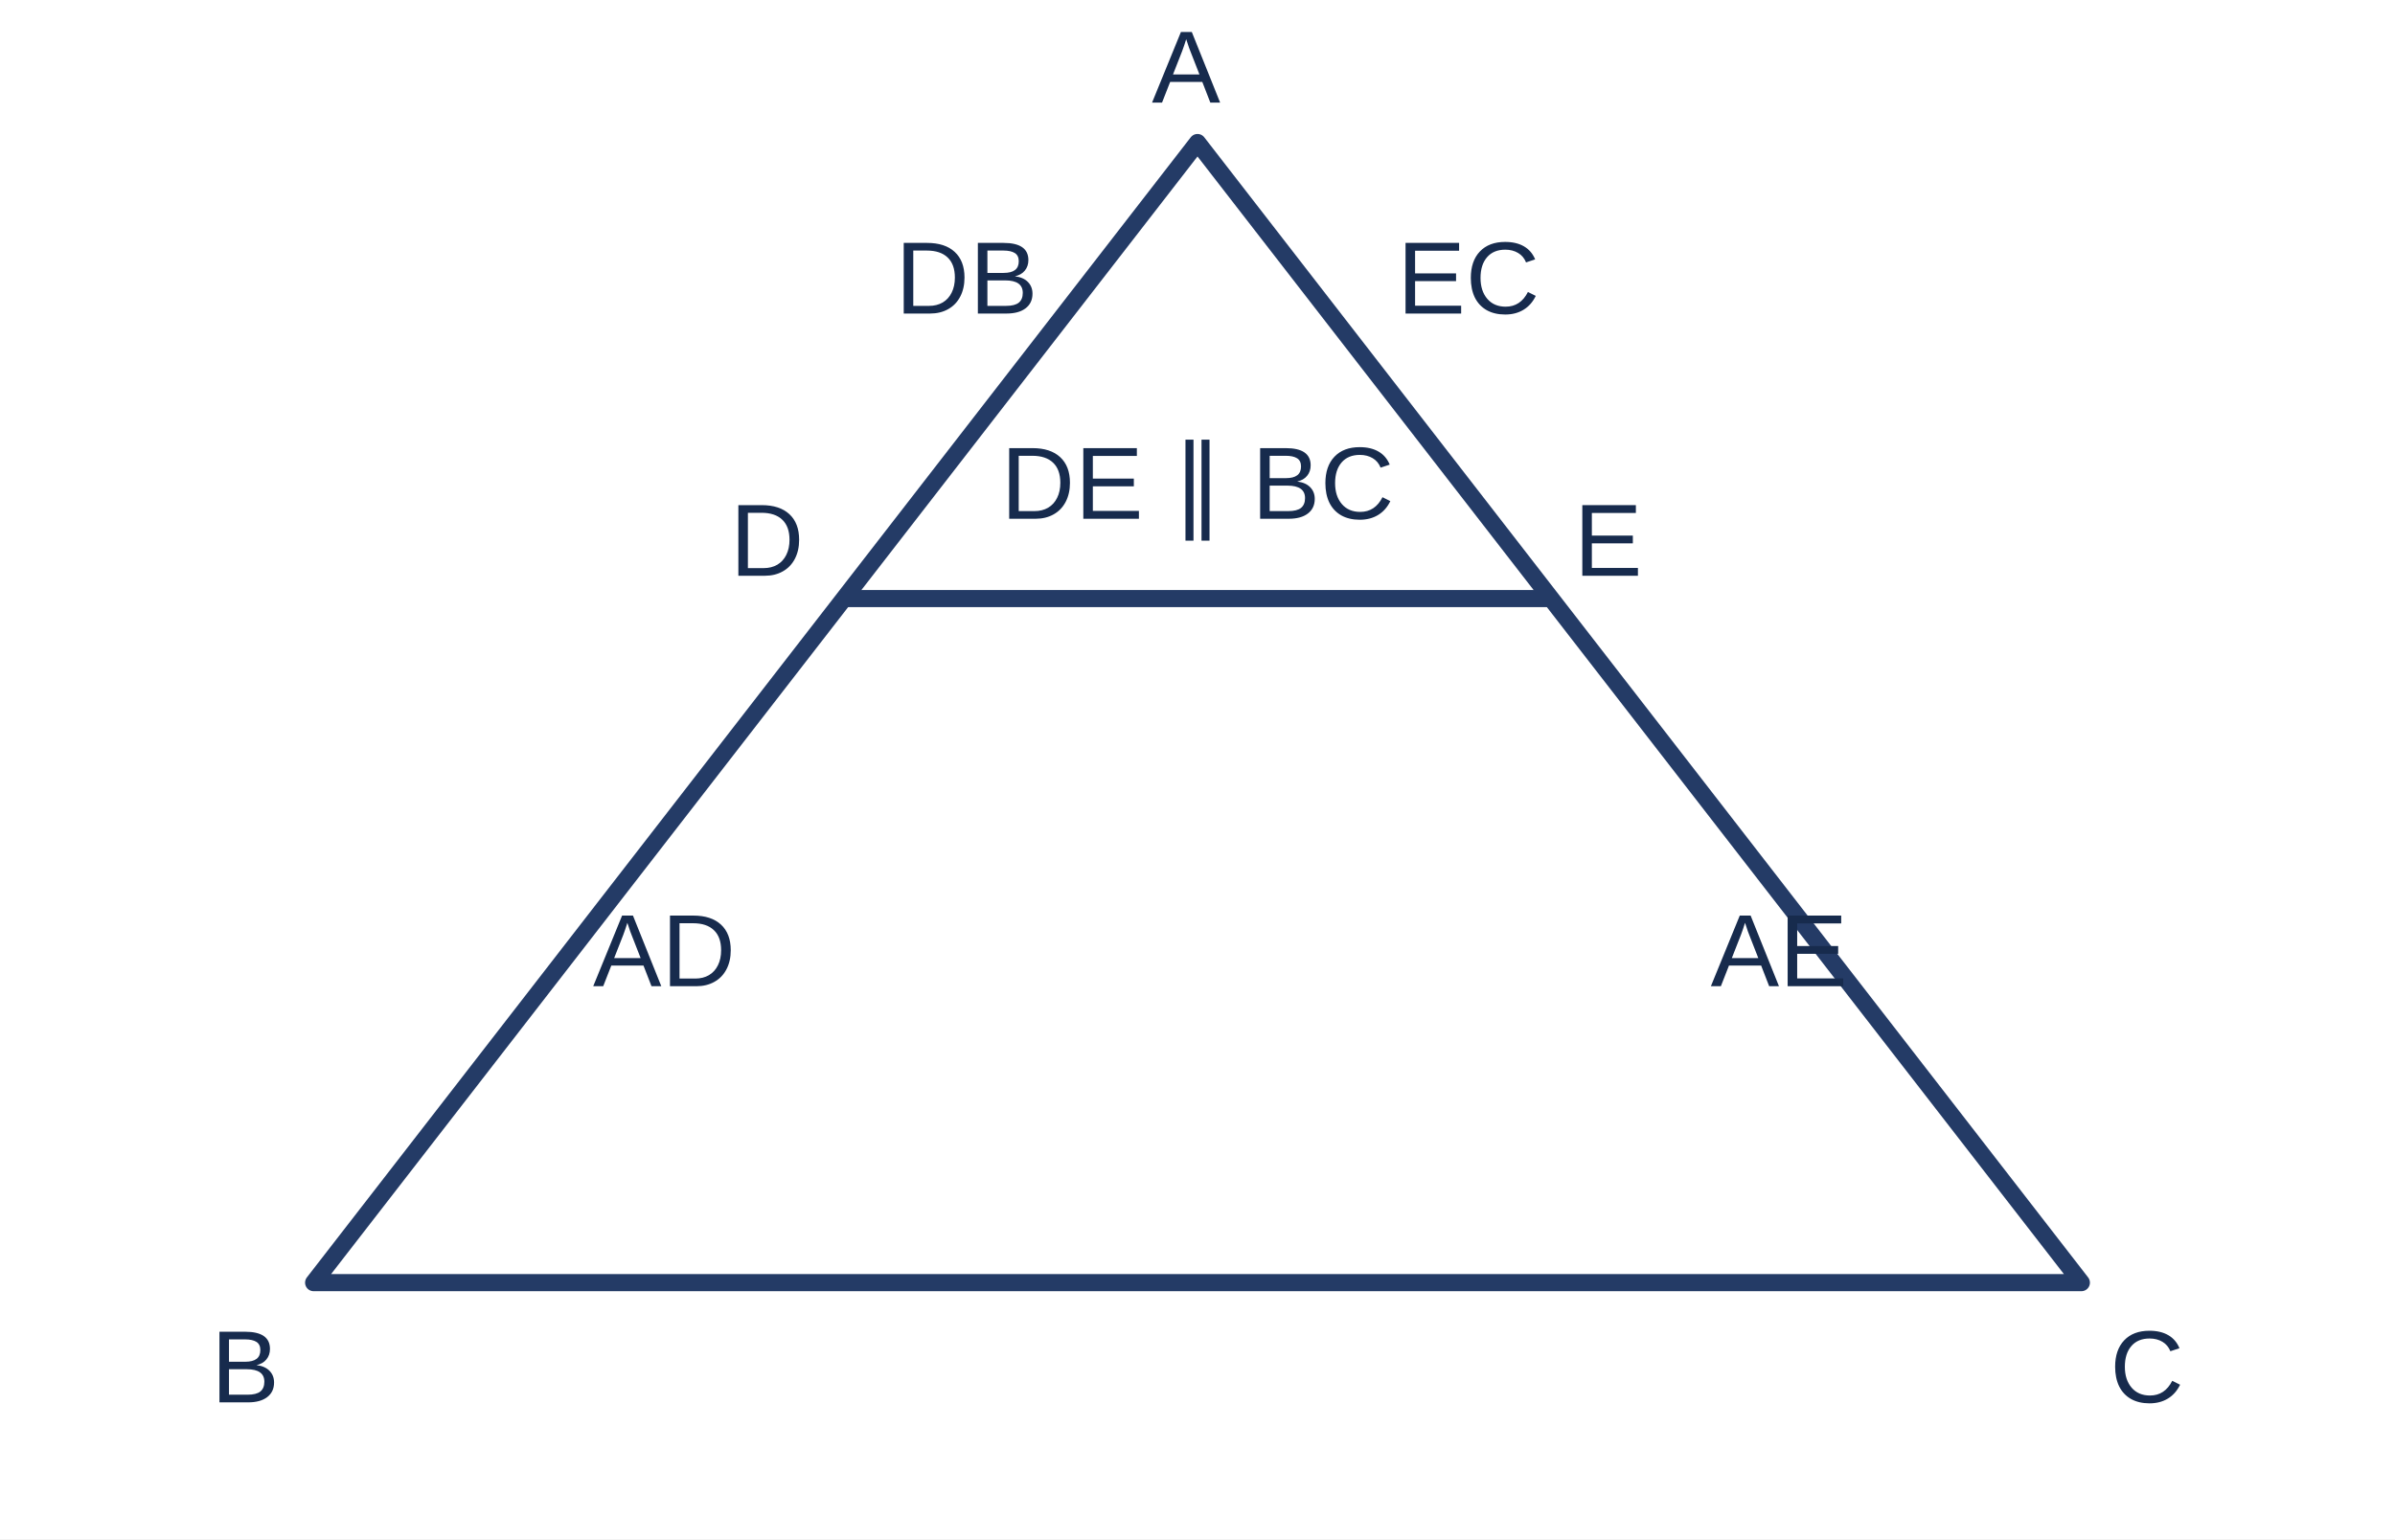
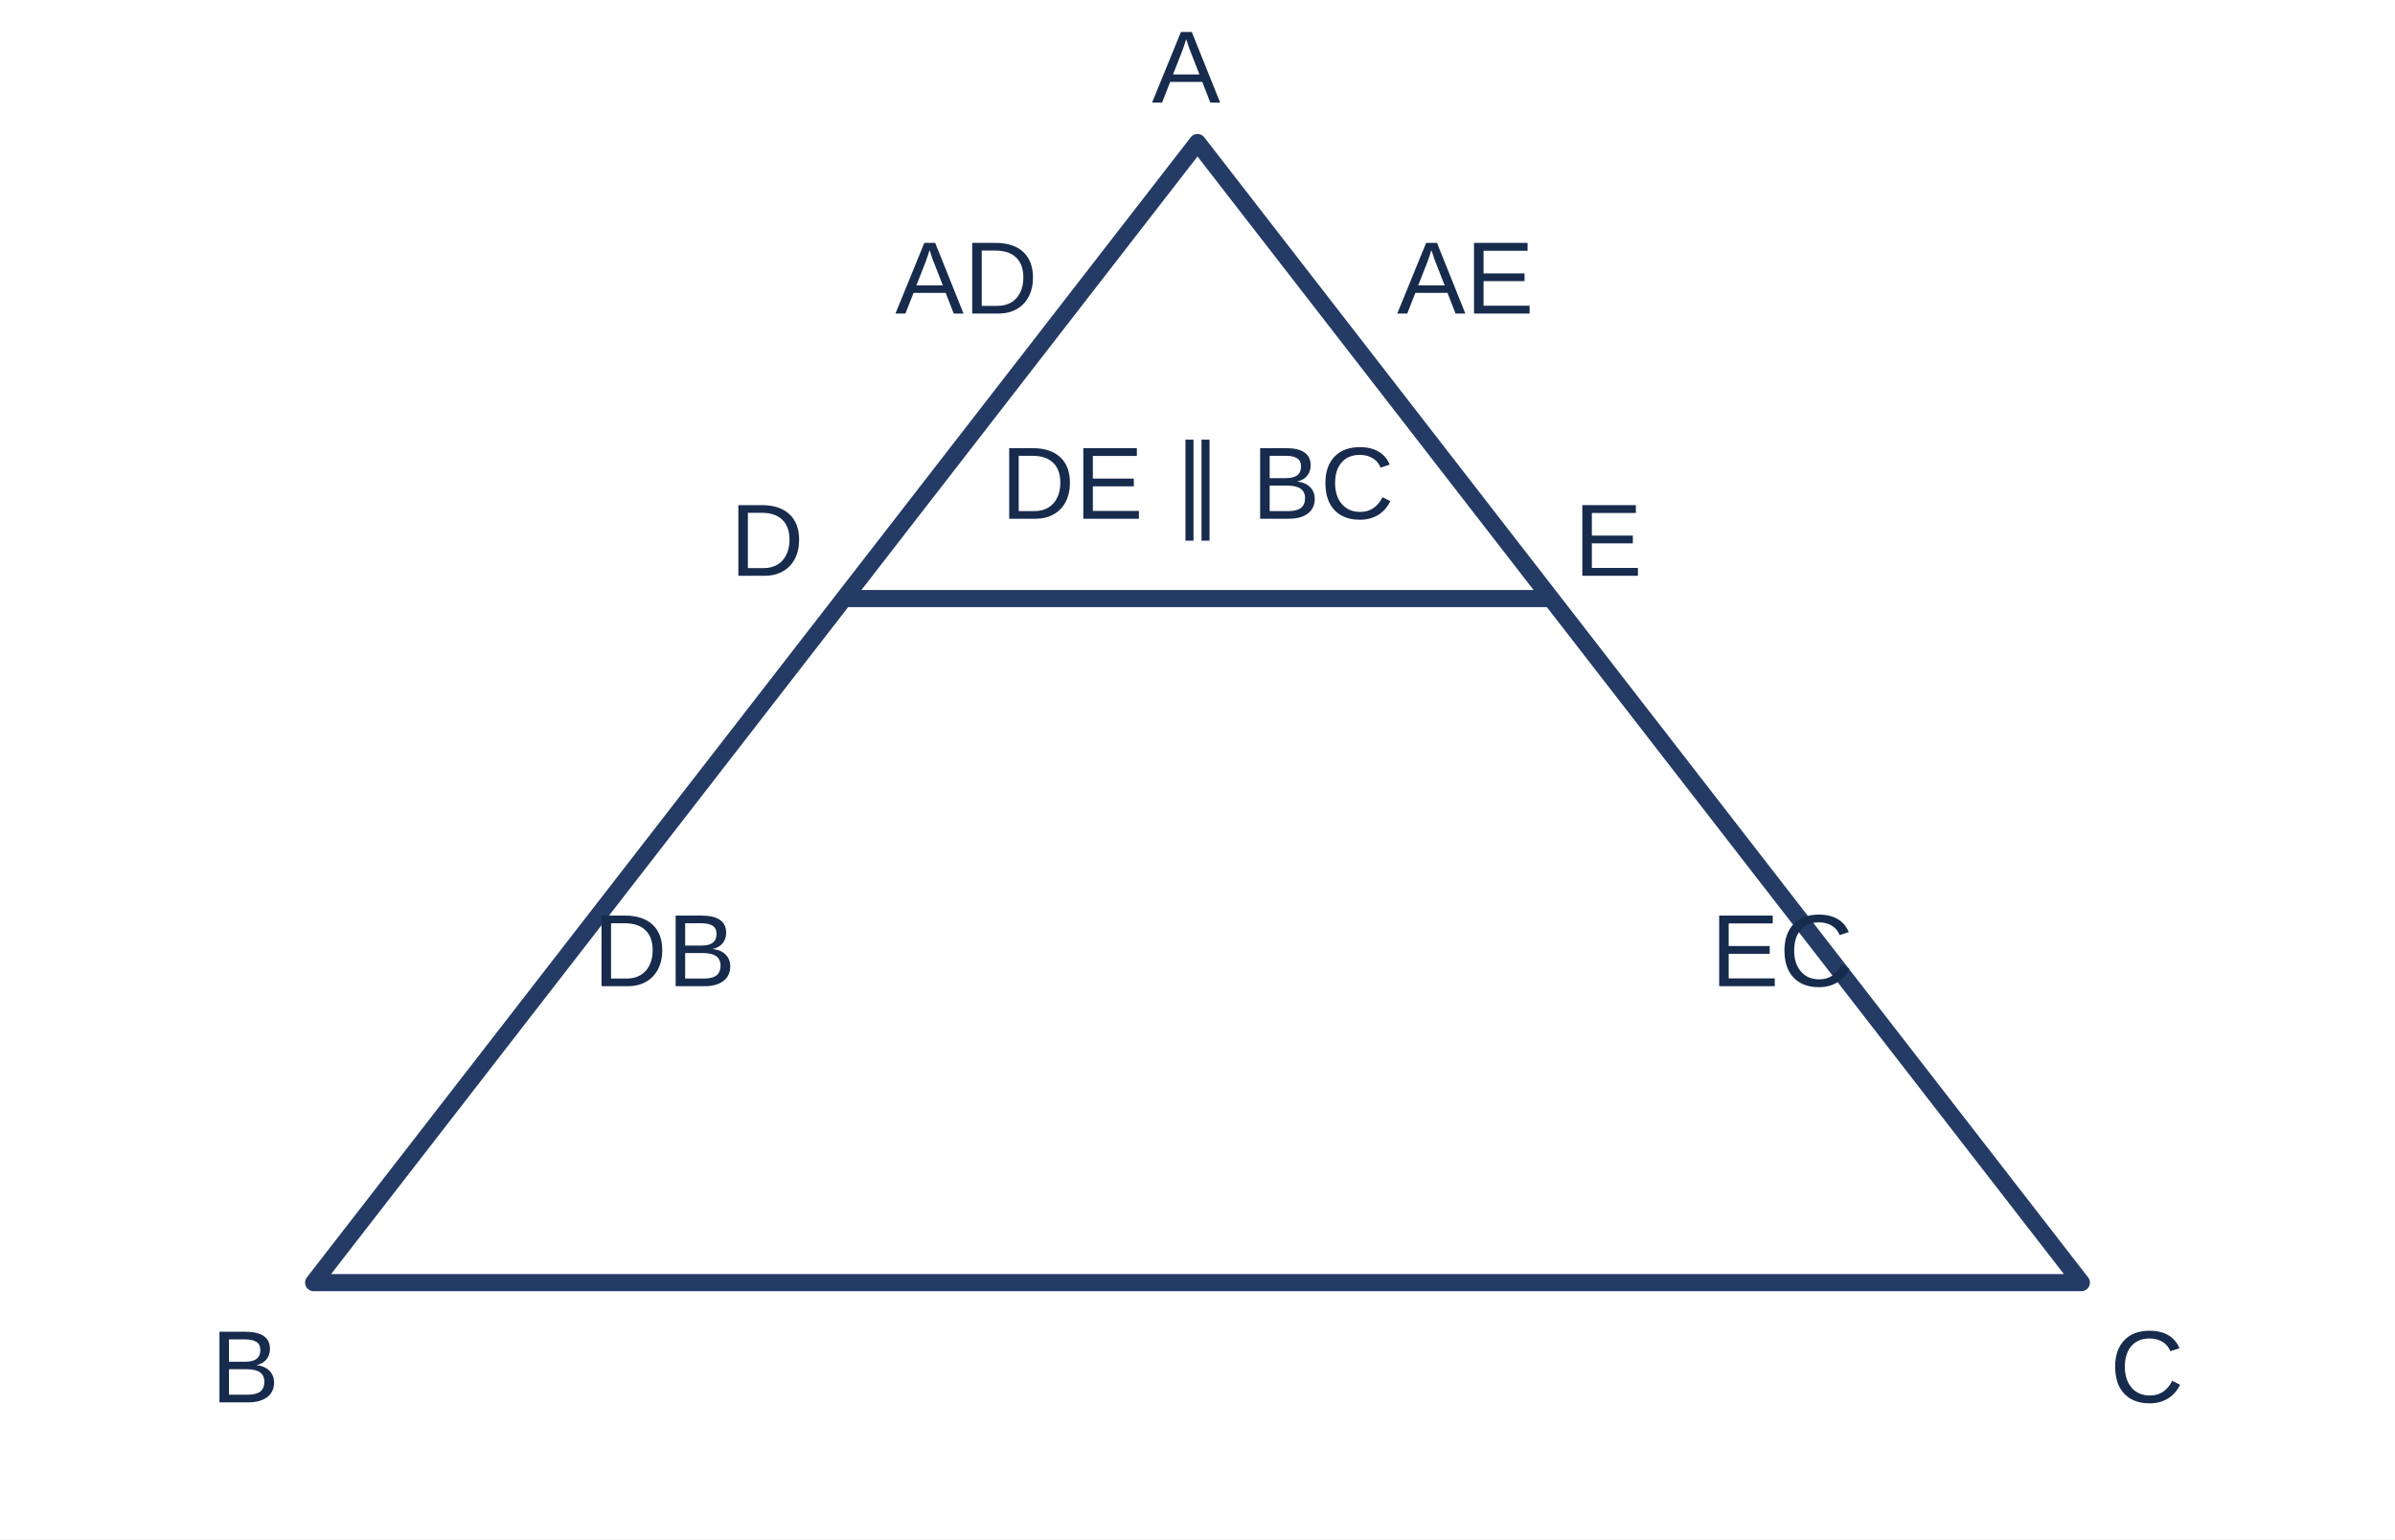
<svg xmlns="http://www.w3.org/2000/svg" viewBox="0 0 420 270">
  <rect width="420" height="270" fill="white" />
  <g stroke="#243b66" stroke-width="3" fill="none" stroke-linejoin="round">
    <path d="M210 25 L55 225 L365 225 Z" />
    <path d="M148 105 L272 105" />
  </g>
  <g font-family="Arial,sans-serif" font-size="18" fill="#172b4d">
    <text x="202" y="18">A</text>
    <text x="37" y="246">B</text>
    <text x="370" y="246">C</text>
    <text x="128" y="101">D</text>
    <text x="276" y="101">E</text>
    <text x="210" y="91" text-anchor="middle">DE ∥ BC</text>
-     <text x="104" y="173">AD</text>
-     <text x="157" y="55">DB</text>
-     <text x="300" y="173">AE</text>
-     <text x="245" y="55">EC</text>
+     <text x="157" y="55">AD</text>
+     <text x="104" y="173">DB</text>
+     <text x="245" y="55">AE</text>
+     <text x="300" y="173">EC</text>
  </g>
</svg>
